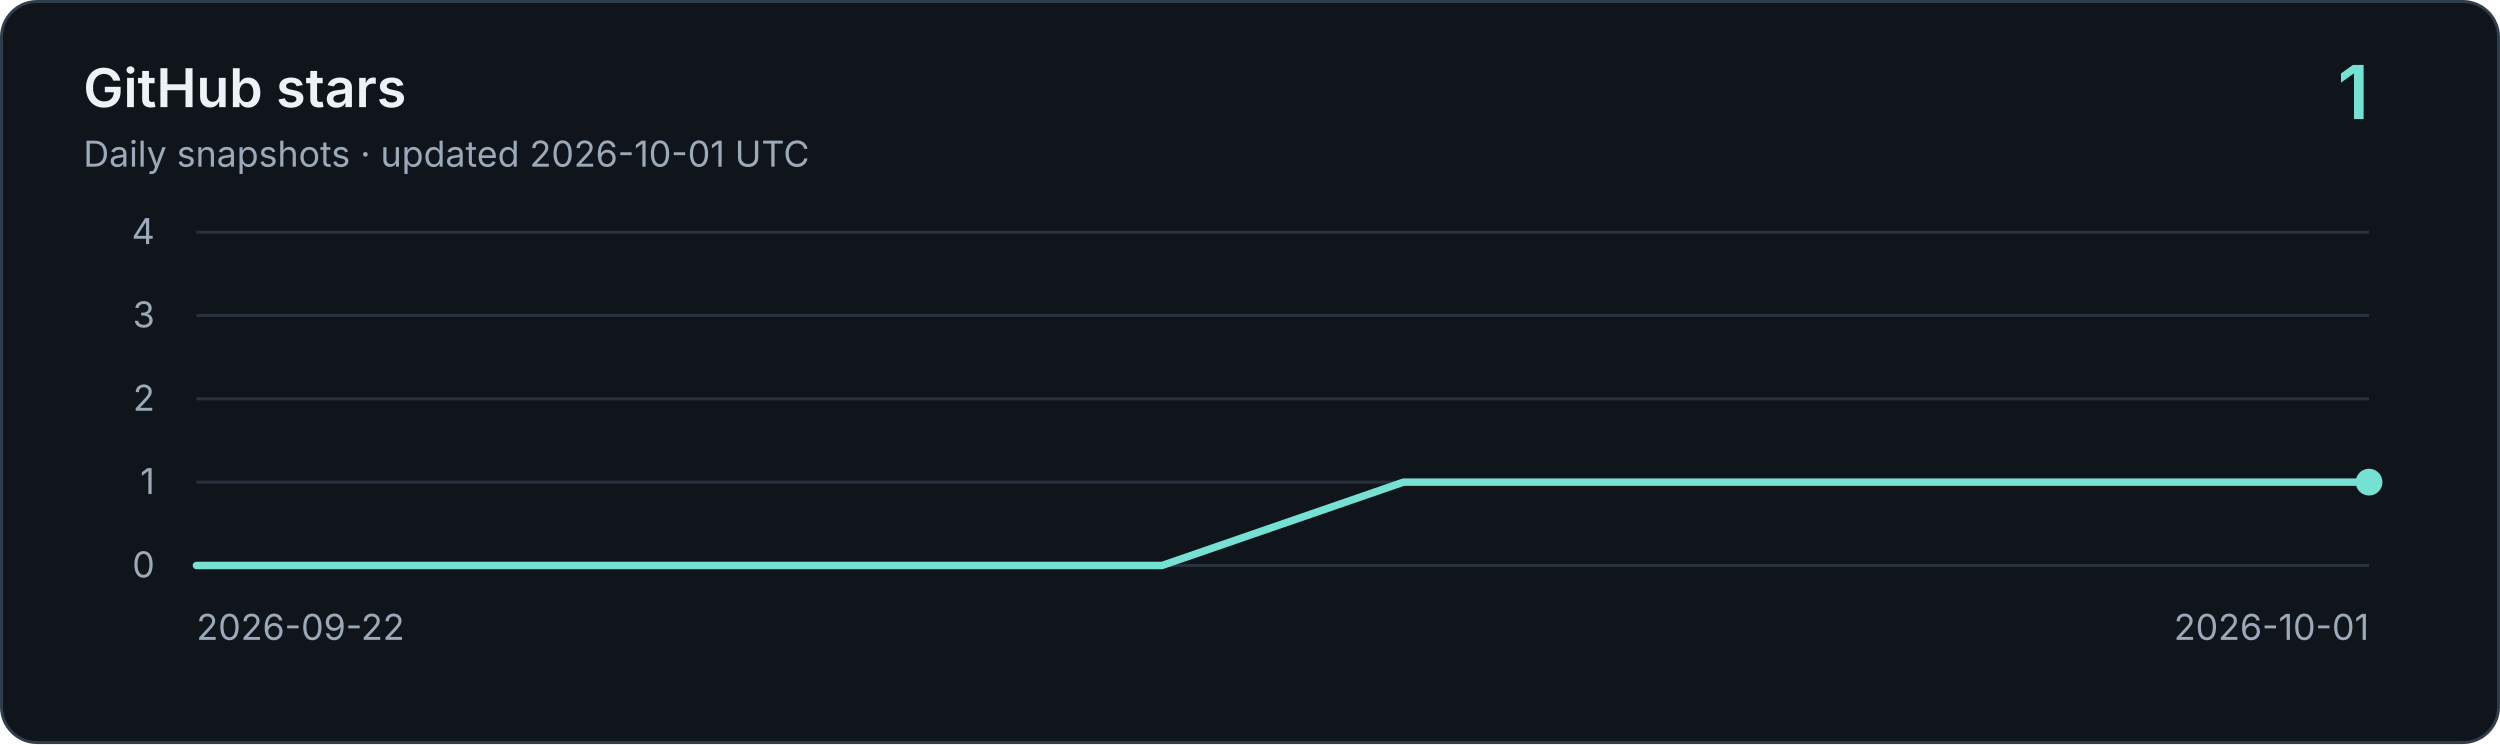
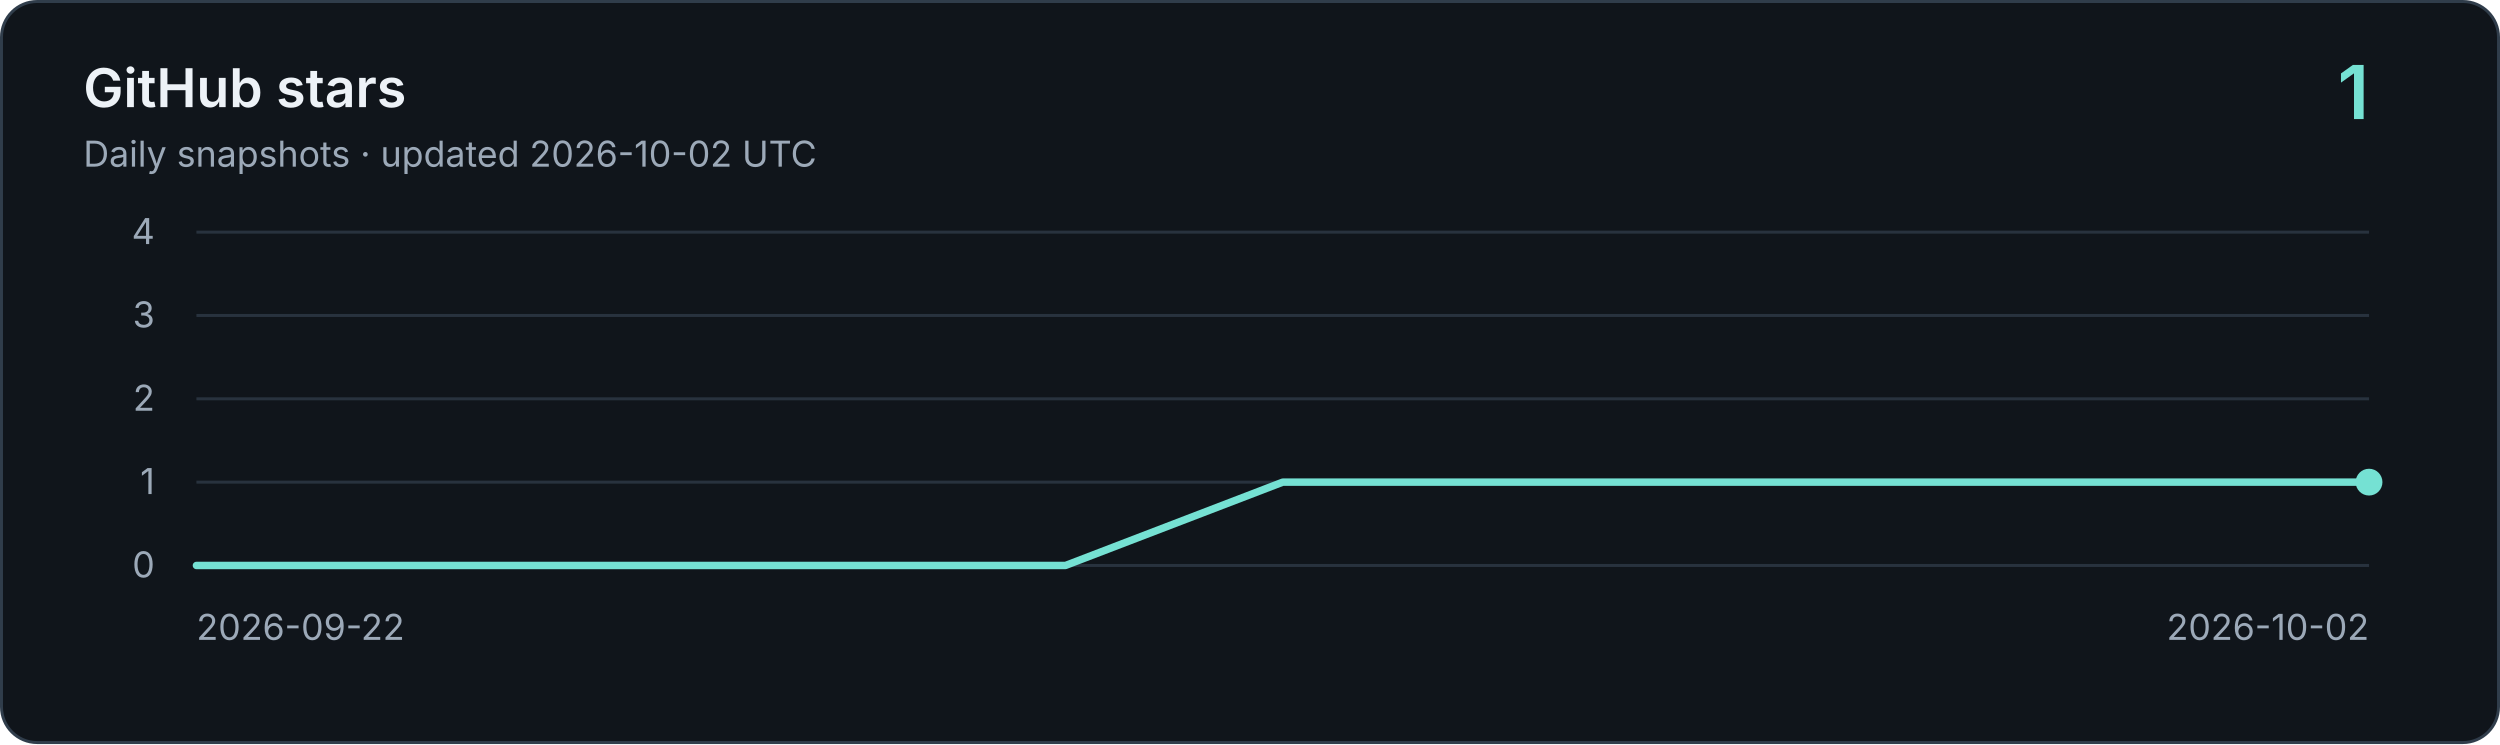
<svg xmlns="http://www.w3.org/2000/svg" width="840" height="250" viewBox="0 0 840 250" role="img" aria-labelledby="title description">
  <rect x="0.5" y="0.5" width="839" height="249" rx="12" fill="#10151b" stroke="#303d4b" />
  <g font-family="-apple-system,BlinkMacSystemFont,Segoe UI,sans-serif">
    <text x="28" y="36" fill="#edf2f7" font-size="18" font-weight="600">GitHub stars</text>
-     <text x="28" y="56" fill="#9ca9b8" font-size="12">Daily snapshots · updated 2026-10-01 UTC</text>
+     <text x="28" y="56" fill="#9ca9b8" font-size="12">Daily snapshots · updated 2026-10-02 UTC</text>
    <text x="796" y="40" text-anchor="end" fill="#75e1d3" font-size="25" font-weight="600">1</text>
    <path d="M66 190H796" stroke="#28323e" />
    <text x="52" y="194" text-anchor="end" fill="#9ca9b8" font-size="12">0</text>
    <path d="M66 162H796" stroke="#28323e" />
    <text x="52" y="166" text-anchor="end" fill="#9ca9b8" font-size="12">1</text>
    <path d="M66 134H796" stroke="#28323e" />
    <text x="52" y="138" text-anchor="end" fill="#9ca9b8" font-size="12">2</text>
    <path d="M66 106H796" stroke="#28323e" />
    <text x="52" y="110" text-anchor="end" fill="#9ca9b8" font-size="12">3</text>
    <path d="M66 78H796" stroke="#28323e" />
    <text x="52" y="82" text-anchor="end" fill="#9ca9b8" font-size="12">4</text>
-     <polyline points="66.00,190.00 147.11,190.00 228.22,190.00 309.33,190.00 390.44,190.00 471.56,162.00 552.67,162.00 633.78,162.00 714.89,162.00 796.00,162.00" fill="none" stroke="#75e1d3" stroke-width="2.5" stroke-linecap="round" stroke-linejoin="round" />
+     <polyline points="66.00,190.00 139.00,190.00 212.00,190.00 285.00,190.00 358.00,190.00 431.00,162.00 504.00,162.00 577.00,162.00 650.00,162.00 723.00,162.00 796.00,162.00" fill="none" stroke="#75e1d3" stroke-width="2.5" stroke-linecap="round" stroke-linejoin="round" />
    <circle cx="796.00" cy="162.00" r="4.5" fill="#75e1d3" />
    <g fill="#9ca9b8" font-size="12">
      <text x="66" y="215">2026-09-22</text>
-       <text x="796" y="215" text-anchor="end">2026-10-01</text>
+       <text x="796" y="215" text-anchor="end">2026-10-02</text>
    </g>
  </g>
</svg>
